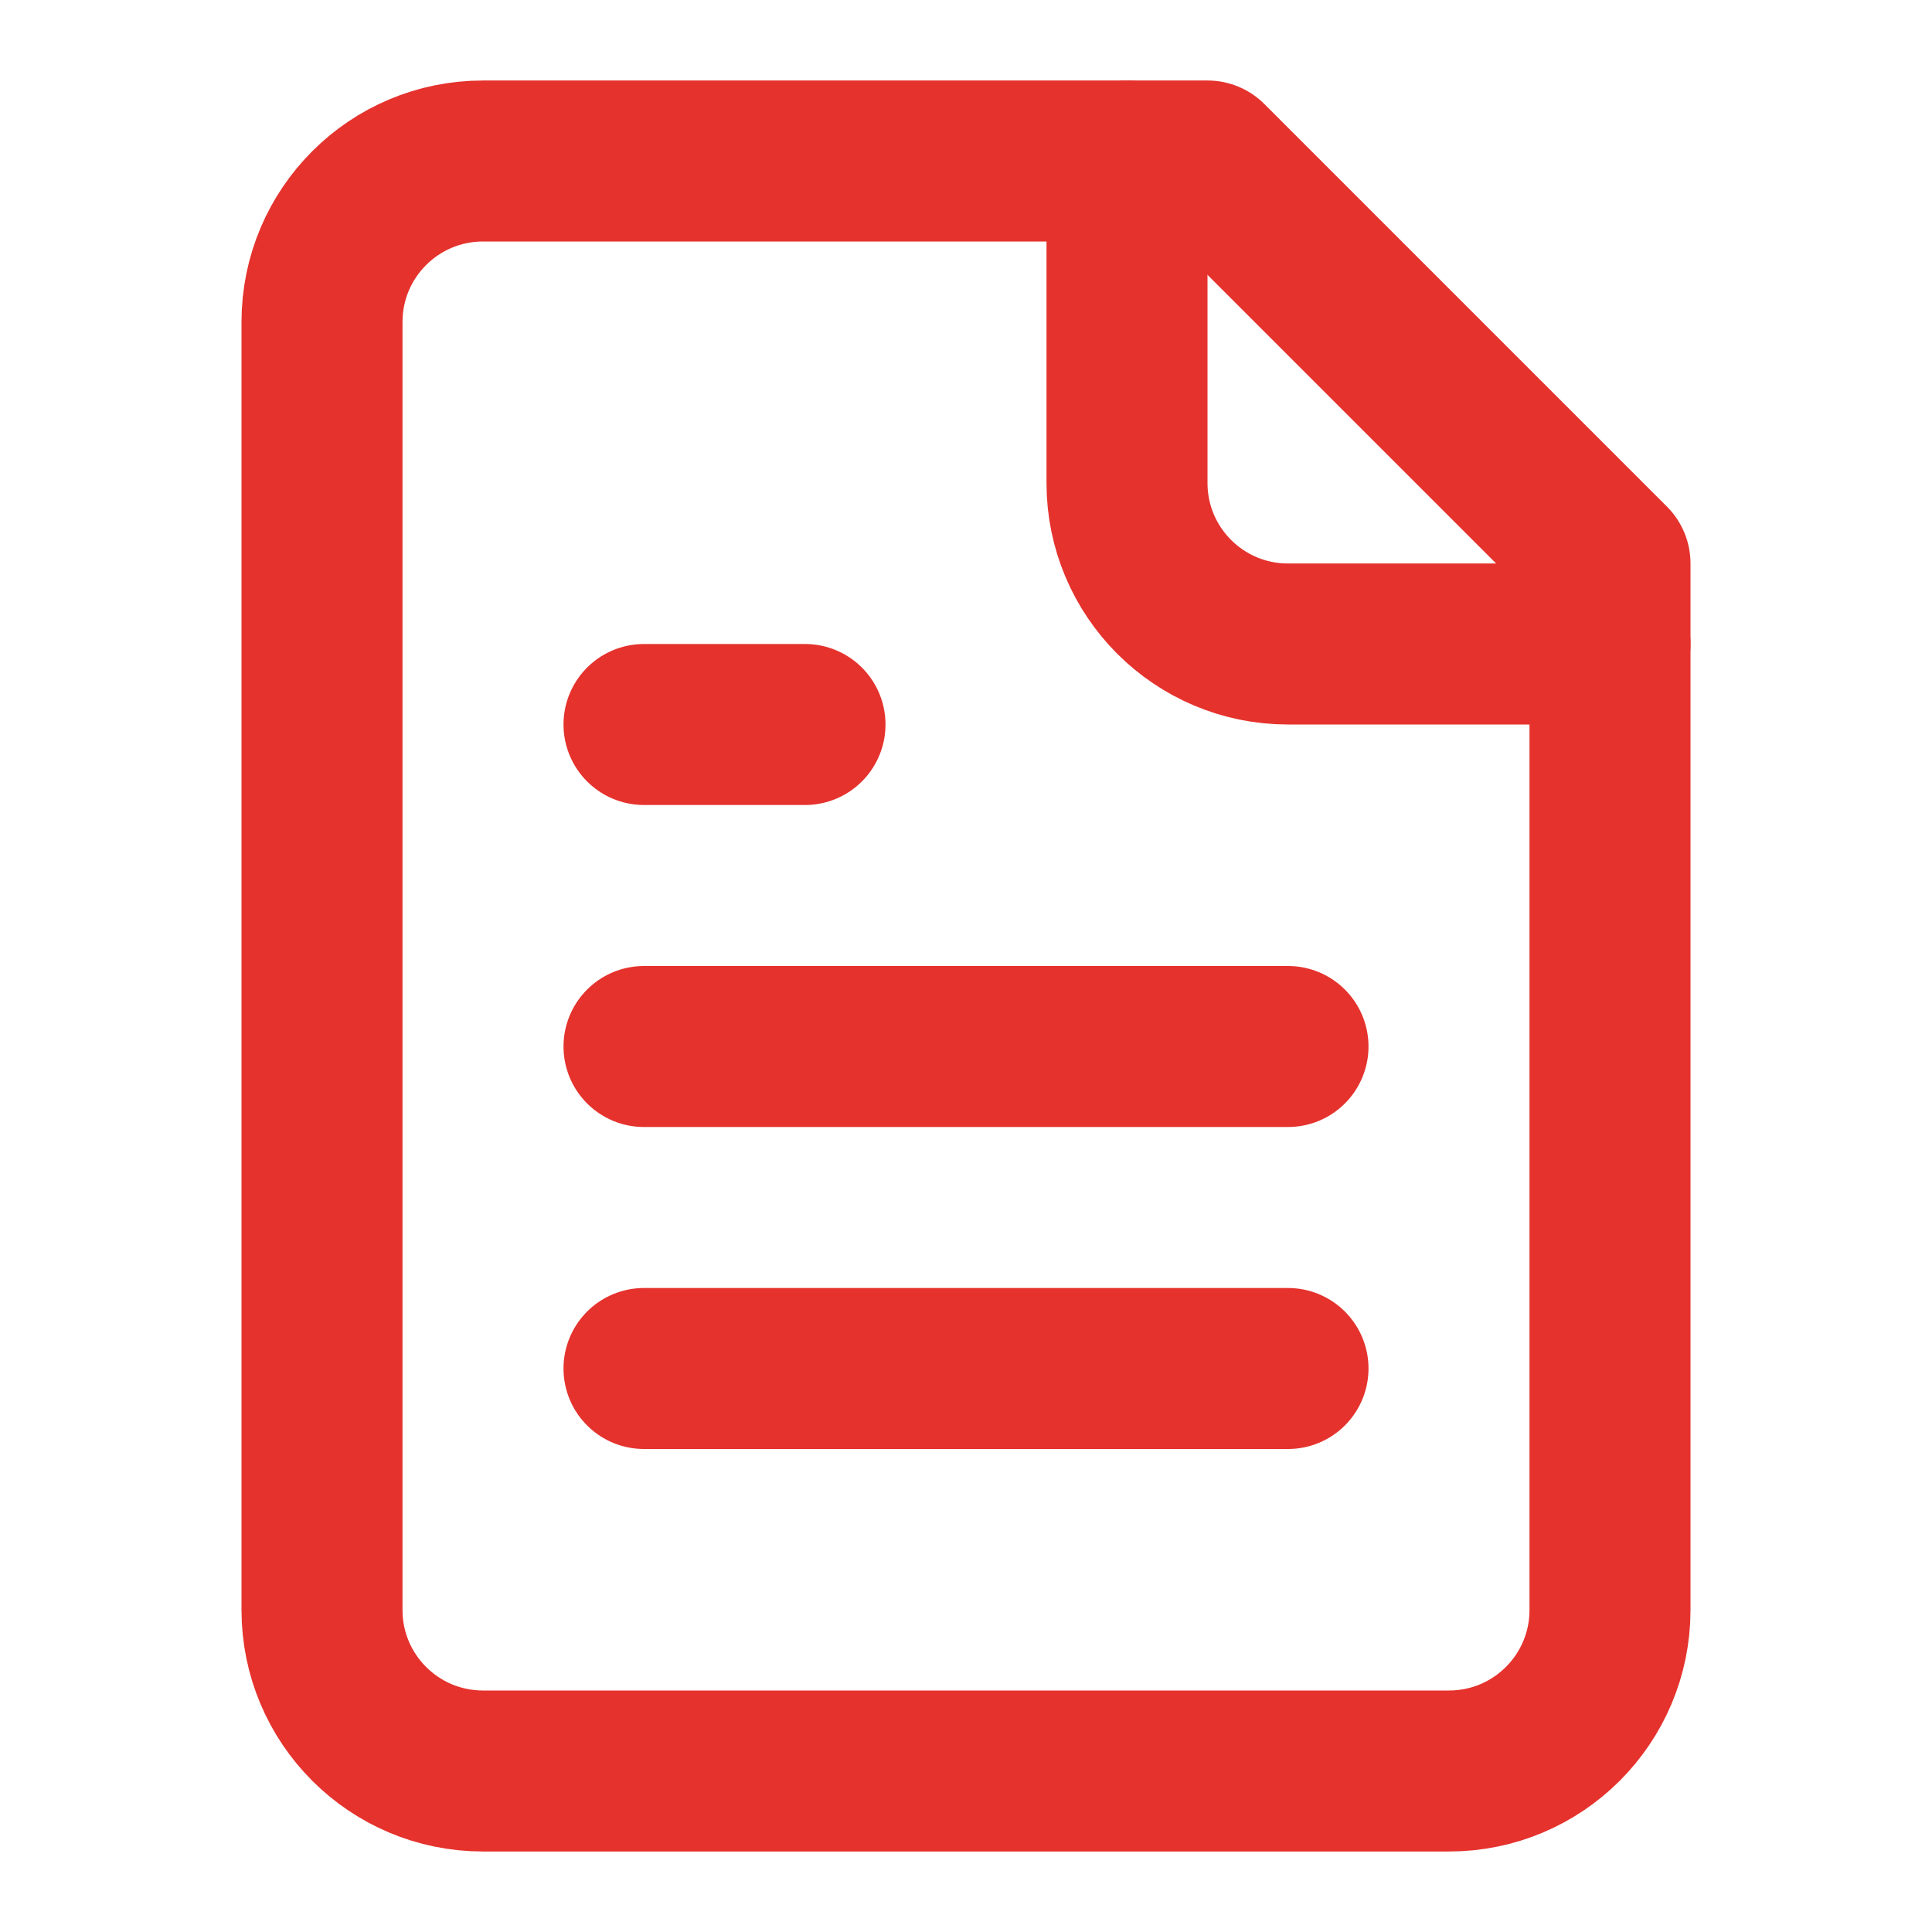
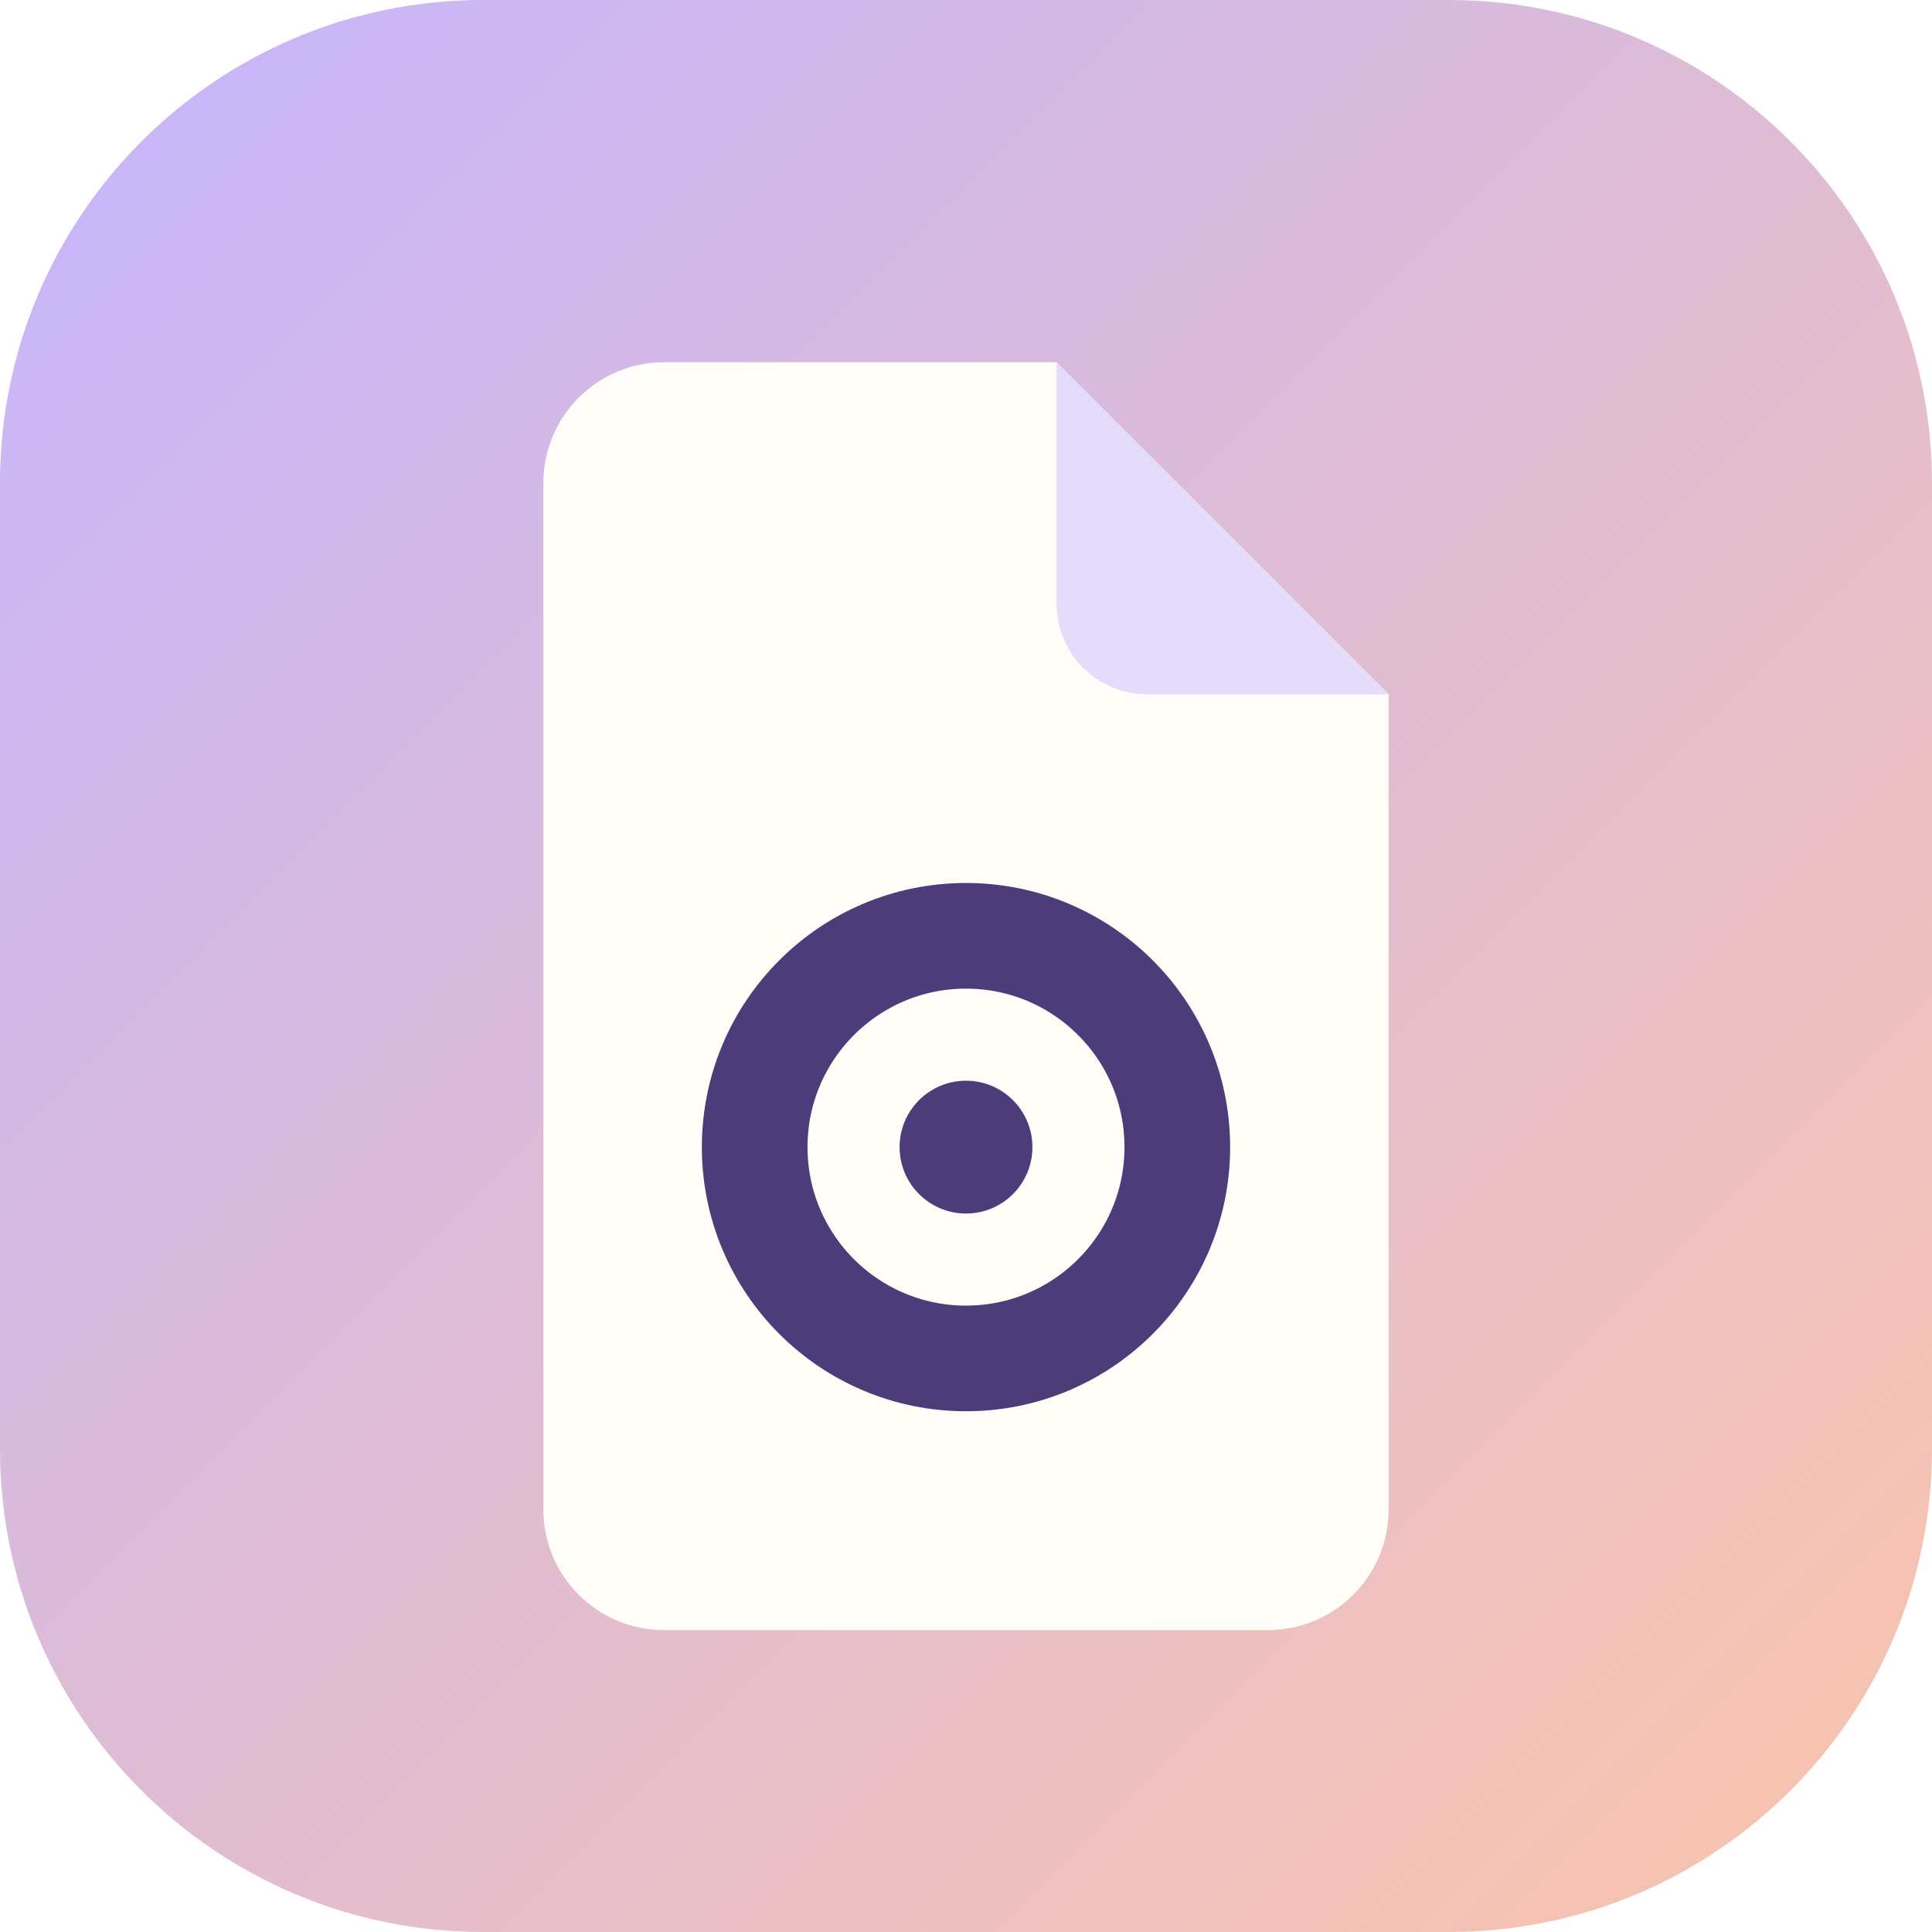
- <svg xmlns="http://www.w3.org/2000/svg" viewBox="0 0 24 24" fill="none" stroke="#e5322d" stroke-width="2" stroke-linecap="round" stroke-linejoin="round">
-   <path d="M15 2H6a2 2 0 0 0-2 2v16a2 2 0 0 0 2 2h12a2 2 0 0 0 2-2V7Z" />
-   <path d="M14 2v4a2 2 0 0 0 2 2h4" />
-   <path d="M10 9H8" />
-   <path d="M16 13H8" />
-   <path d="M16 17H8" />
+ <svg xmlns="http://www.w3.org/2000/svg" viewBox="0 0 64 64">
+   <defs>
+     <linearGradient id="tile" x1="0" y1="0" x2="1" y2="1">
+       <stop offset="0" stop-color="#c4b5fd" />
+       <stop offset="1" stop-color="#fbc4ab" />
+     </linearGradient>
+   </defs>
+   <rect width="64" height="64" rx="16" fill="url(#tile)" />
+   <path d="M22 12h13l11 11v27a4 4 0 0 1-4 4H22a4 4 0 0 1-4-4V16a4 4 0 0 1 4-4z" fill="#fffdf8" />
+   <path d="M35 12v8a3 3 0 0 0 3 3h8z" fill="#e4dcfb" />
+   <circle cx="32" cy="38" r="7" fill="none" stroke="#4c3d7a" stroke-width="3.5" />
+   <circle cx="32" cy="38" r="2.2" fill="#4c3d7a" />
</svg>
